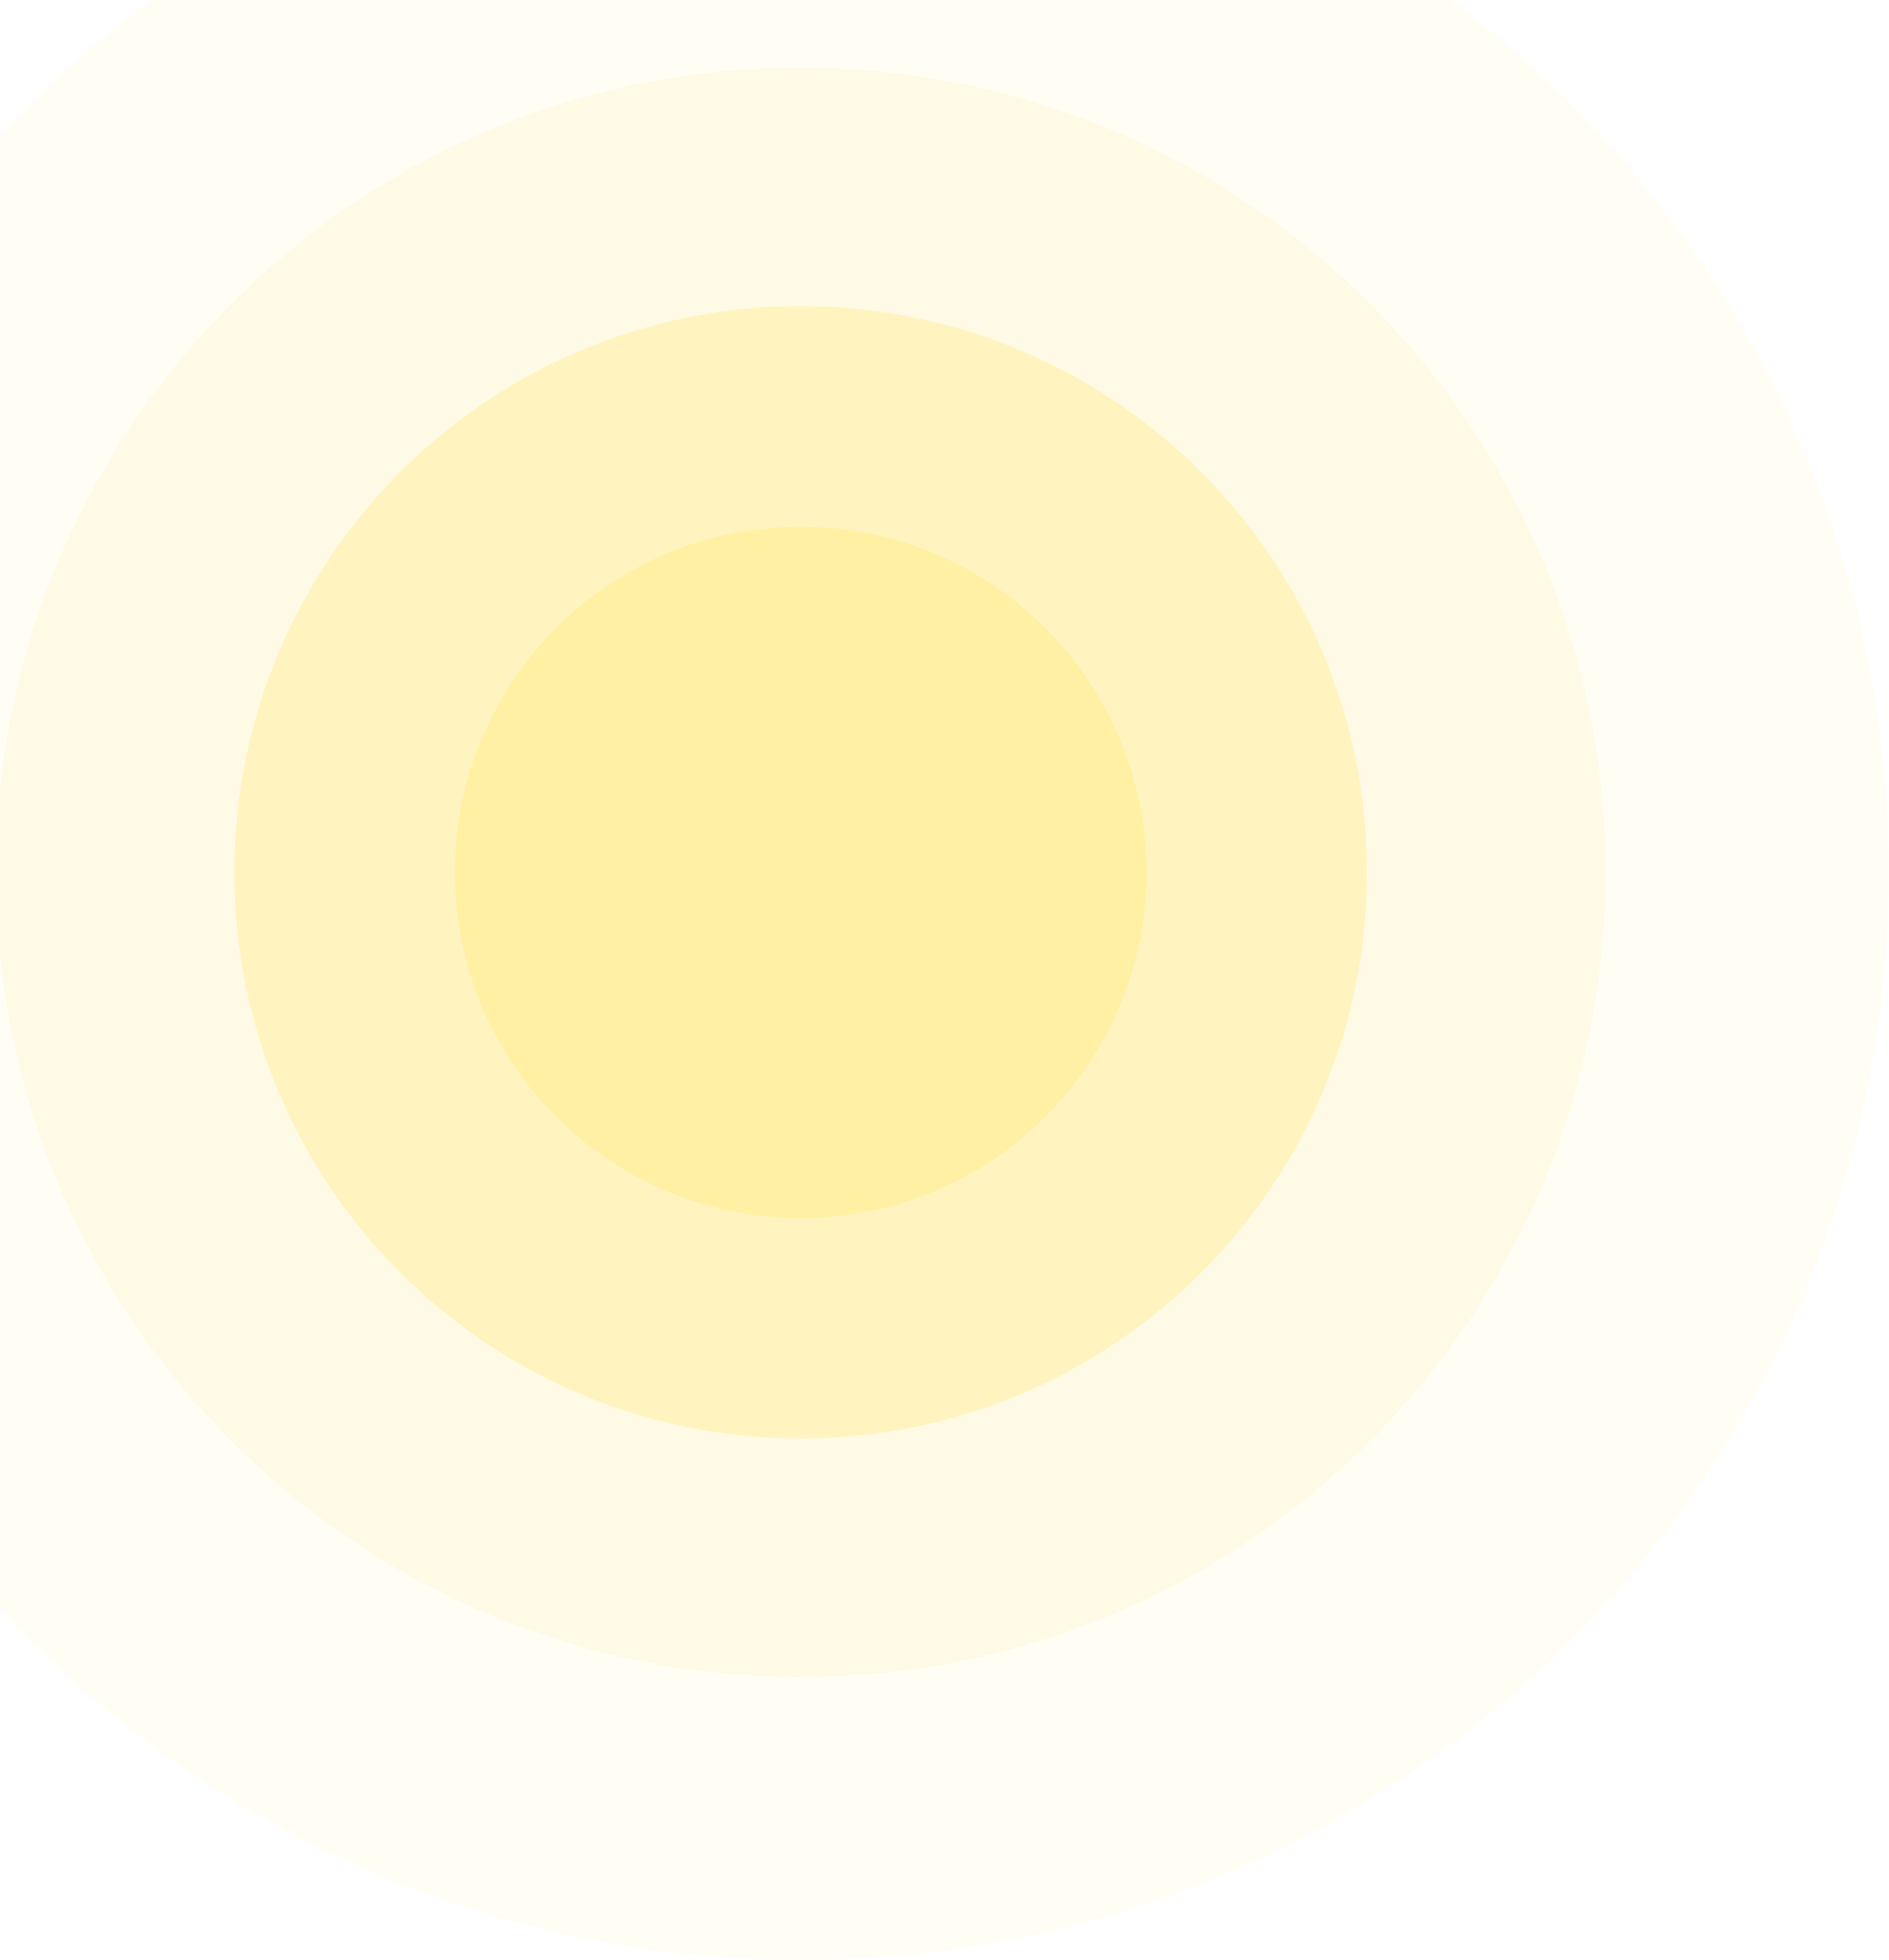
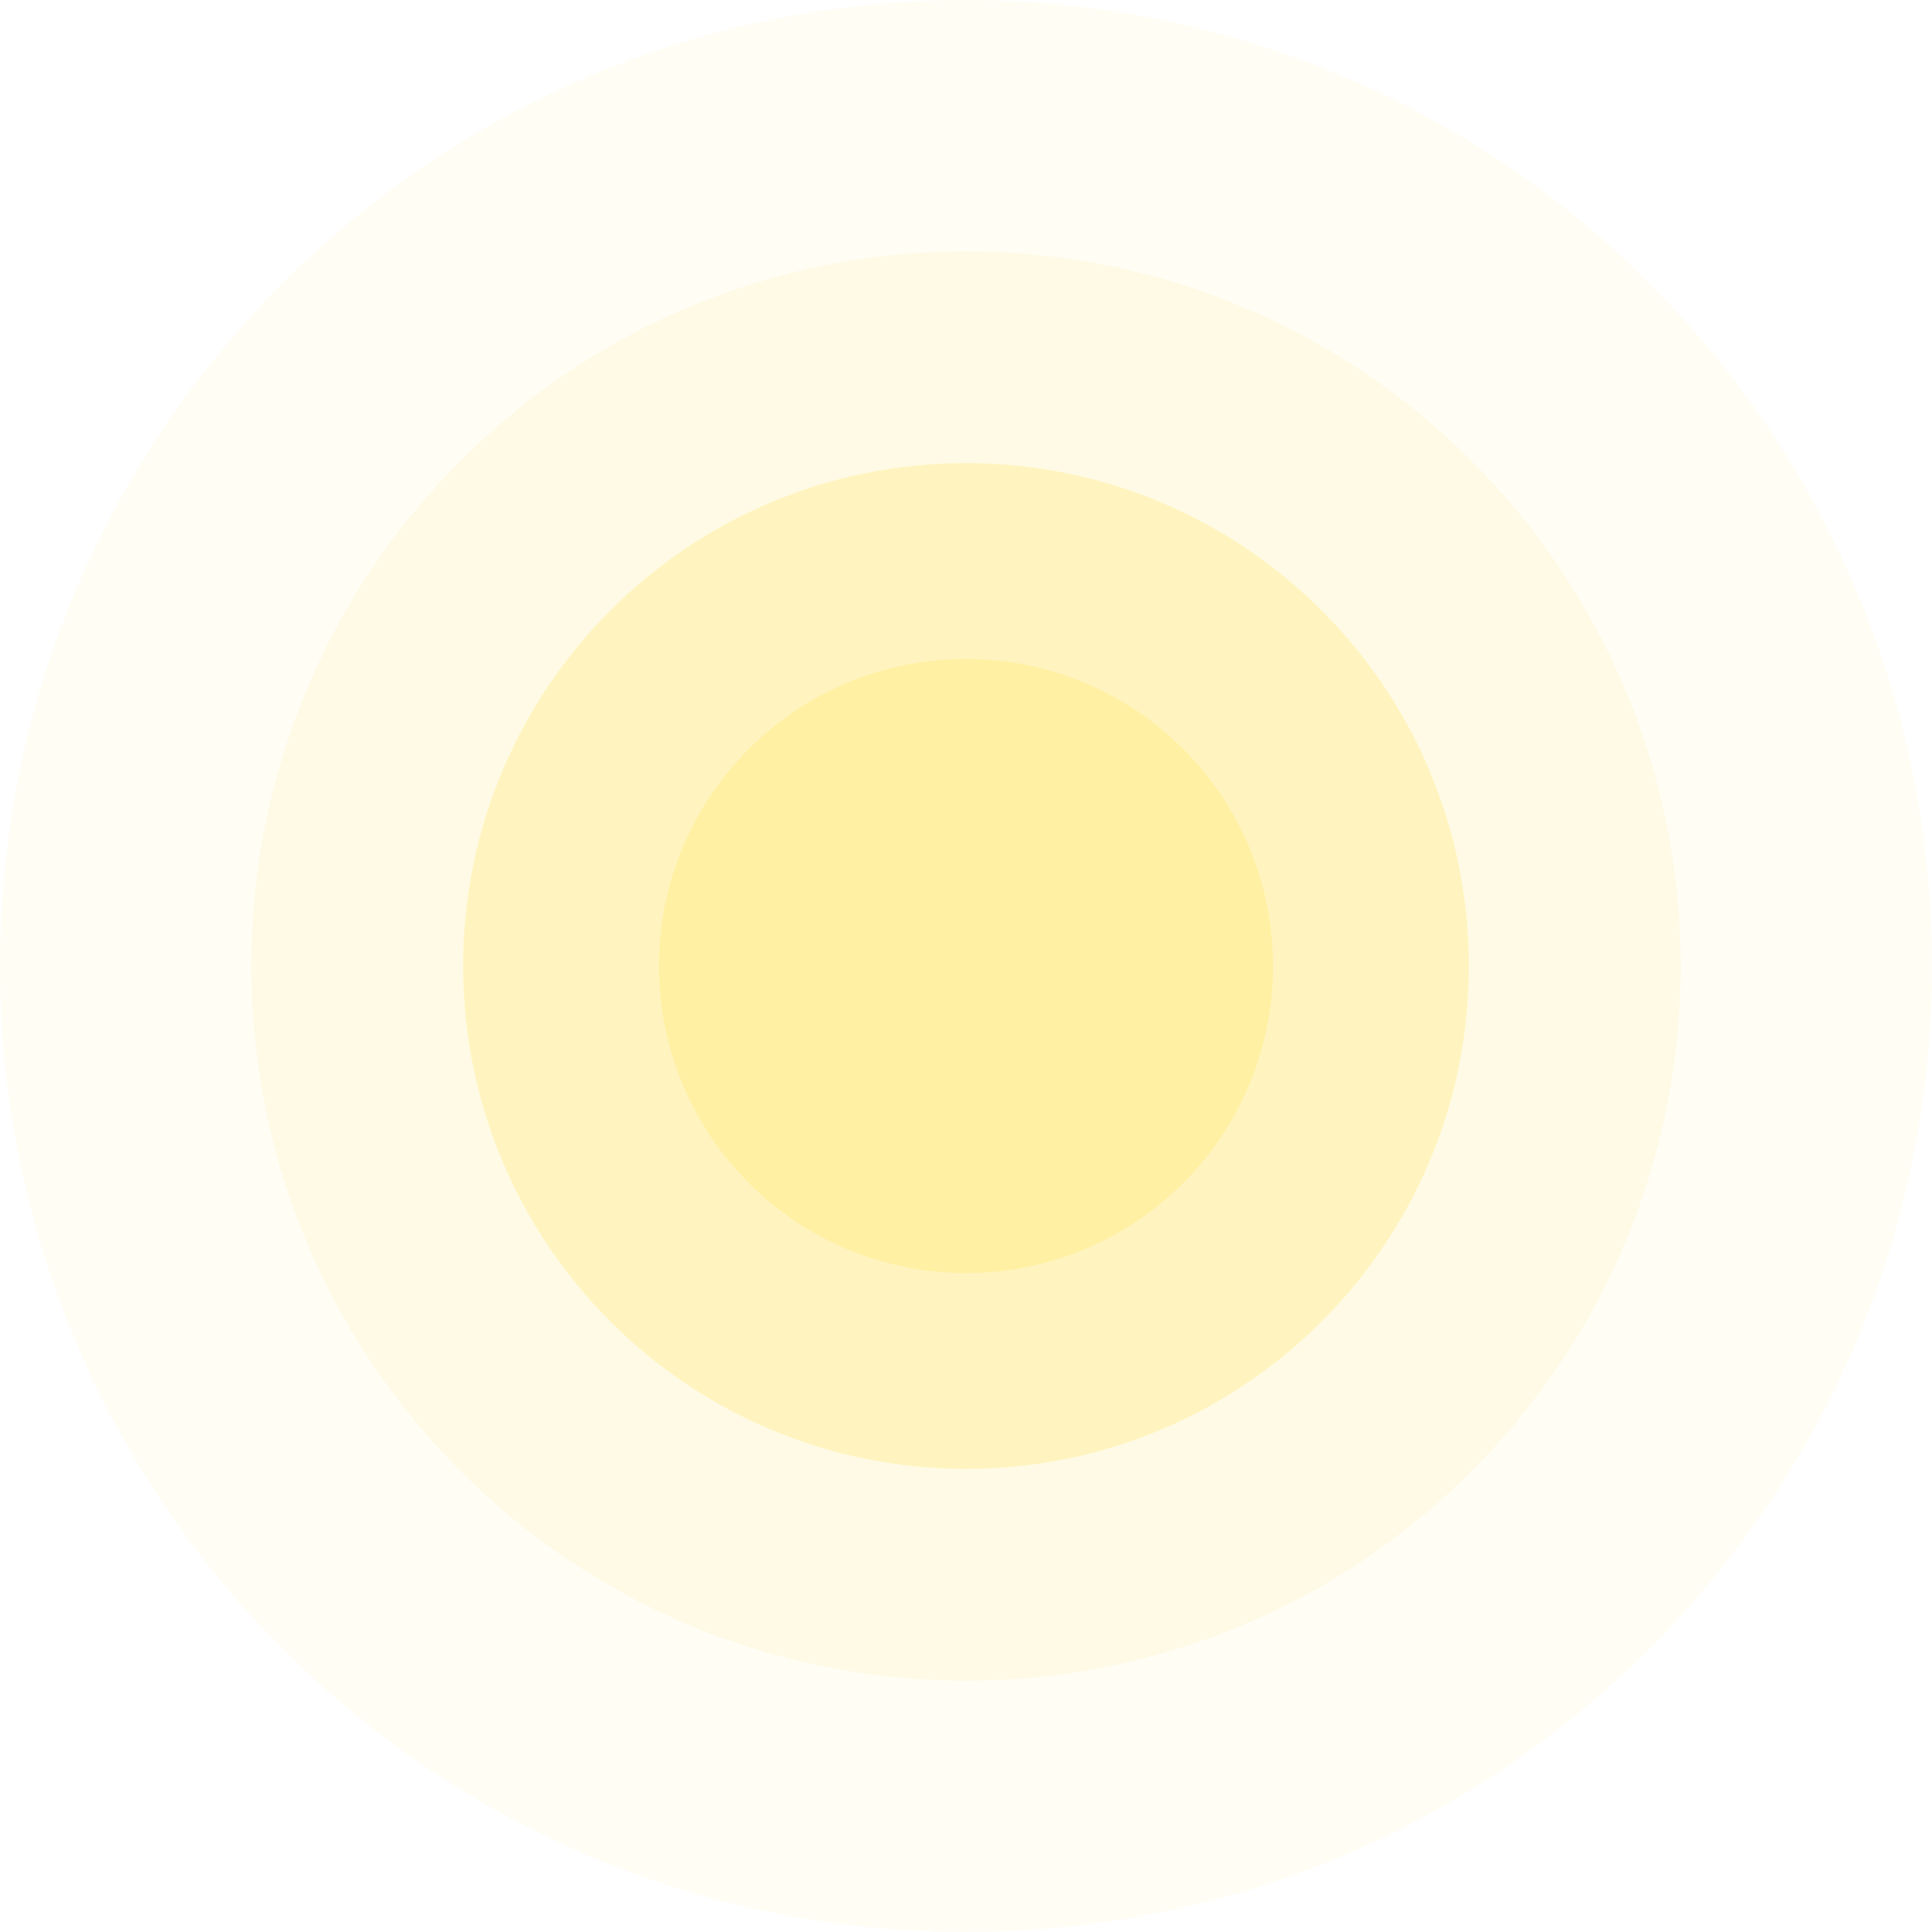
- <svg xmlns="http://www.w3.org/2000/svg" width="868" height="901" viewBox="0 0 868 901" fill="none">
-   <circle cx="368" cy="401" r="500" fill="#FFED90" fill-opacity="0.1" />
-   <circle cx="368" cy="401" r="369.863" fill="#FFED90" fill-opacity="0.15" />
-   <circle cx="368" cy="401" r="260.274" fill="#FFED90" fill-opacity="0.45" />
-   <circle cx="368" cy="401" r="158.904" fill="#FFED91" fill-opacity="0.6" />
+ <svg xmlns="http://www.w3.org/2000/svg" width="1000" height="1000" viewBox="0 0 1000 1000" fill="none">
+   <circle cx="500" cy="500" r="500" fill="#FFED90" fill-opacity="0.1" />
+   <circle cx="500" cy="500" r="369.863" fill="#FFED90" fill-opacity="0.15" />
+   <circle cx="500" cy="500" r="260.274" fill="#FFED90" fill-opacity="0.45" />
+   <circle cx="500" cy="500" r="158.904" fill="#FFED91" fill-opacity="0.6" />
</svg>
